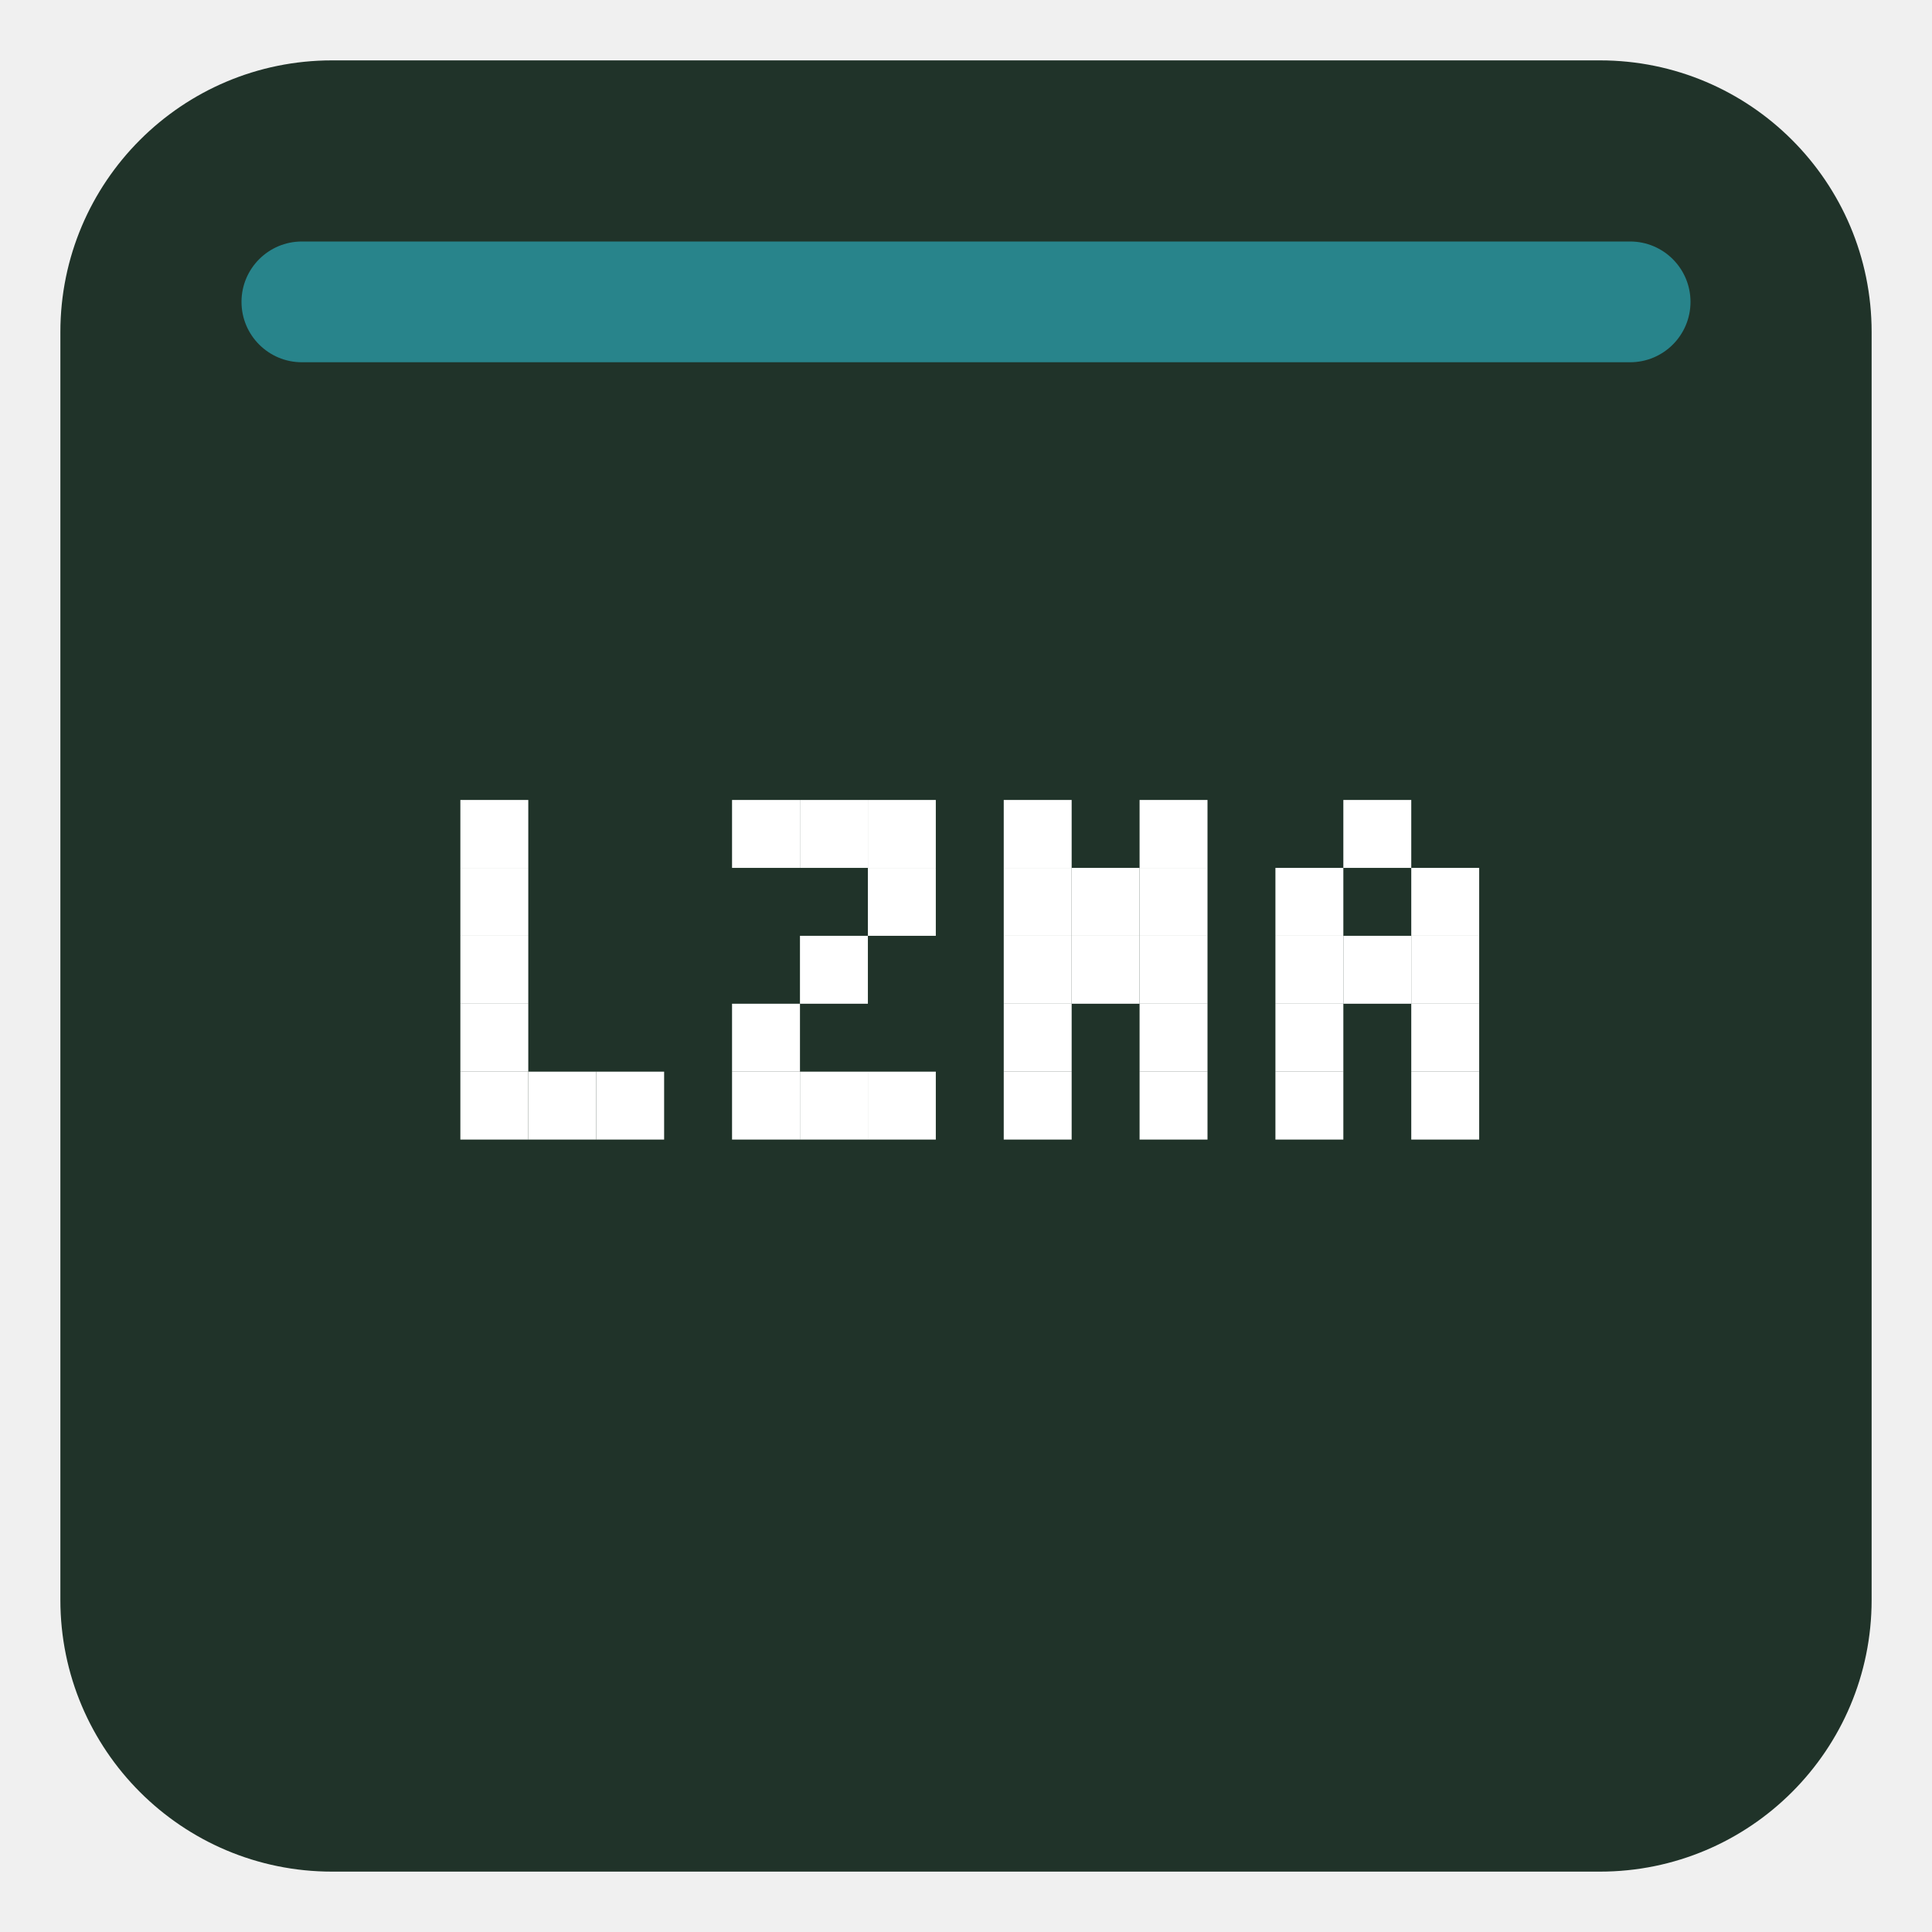
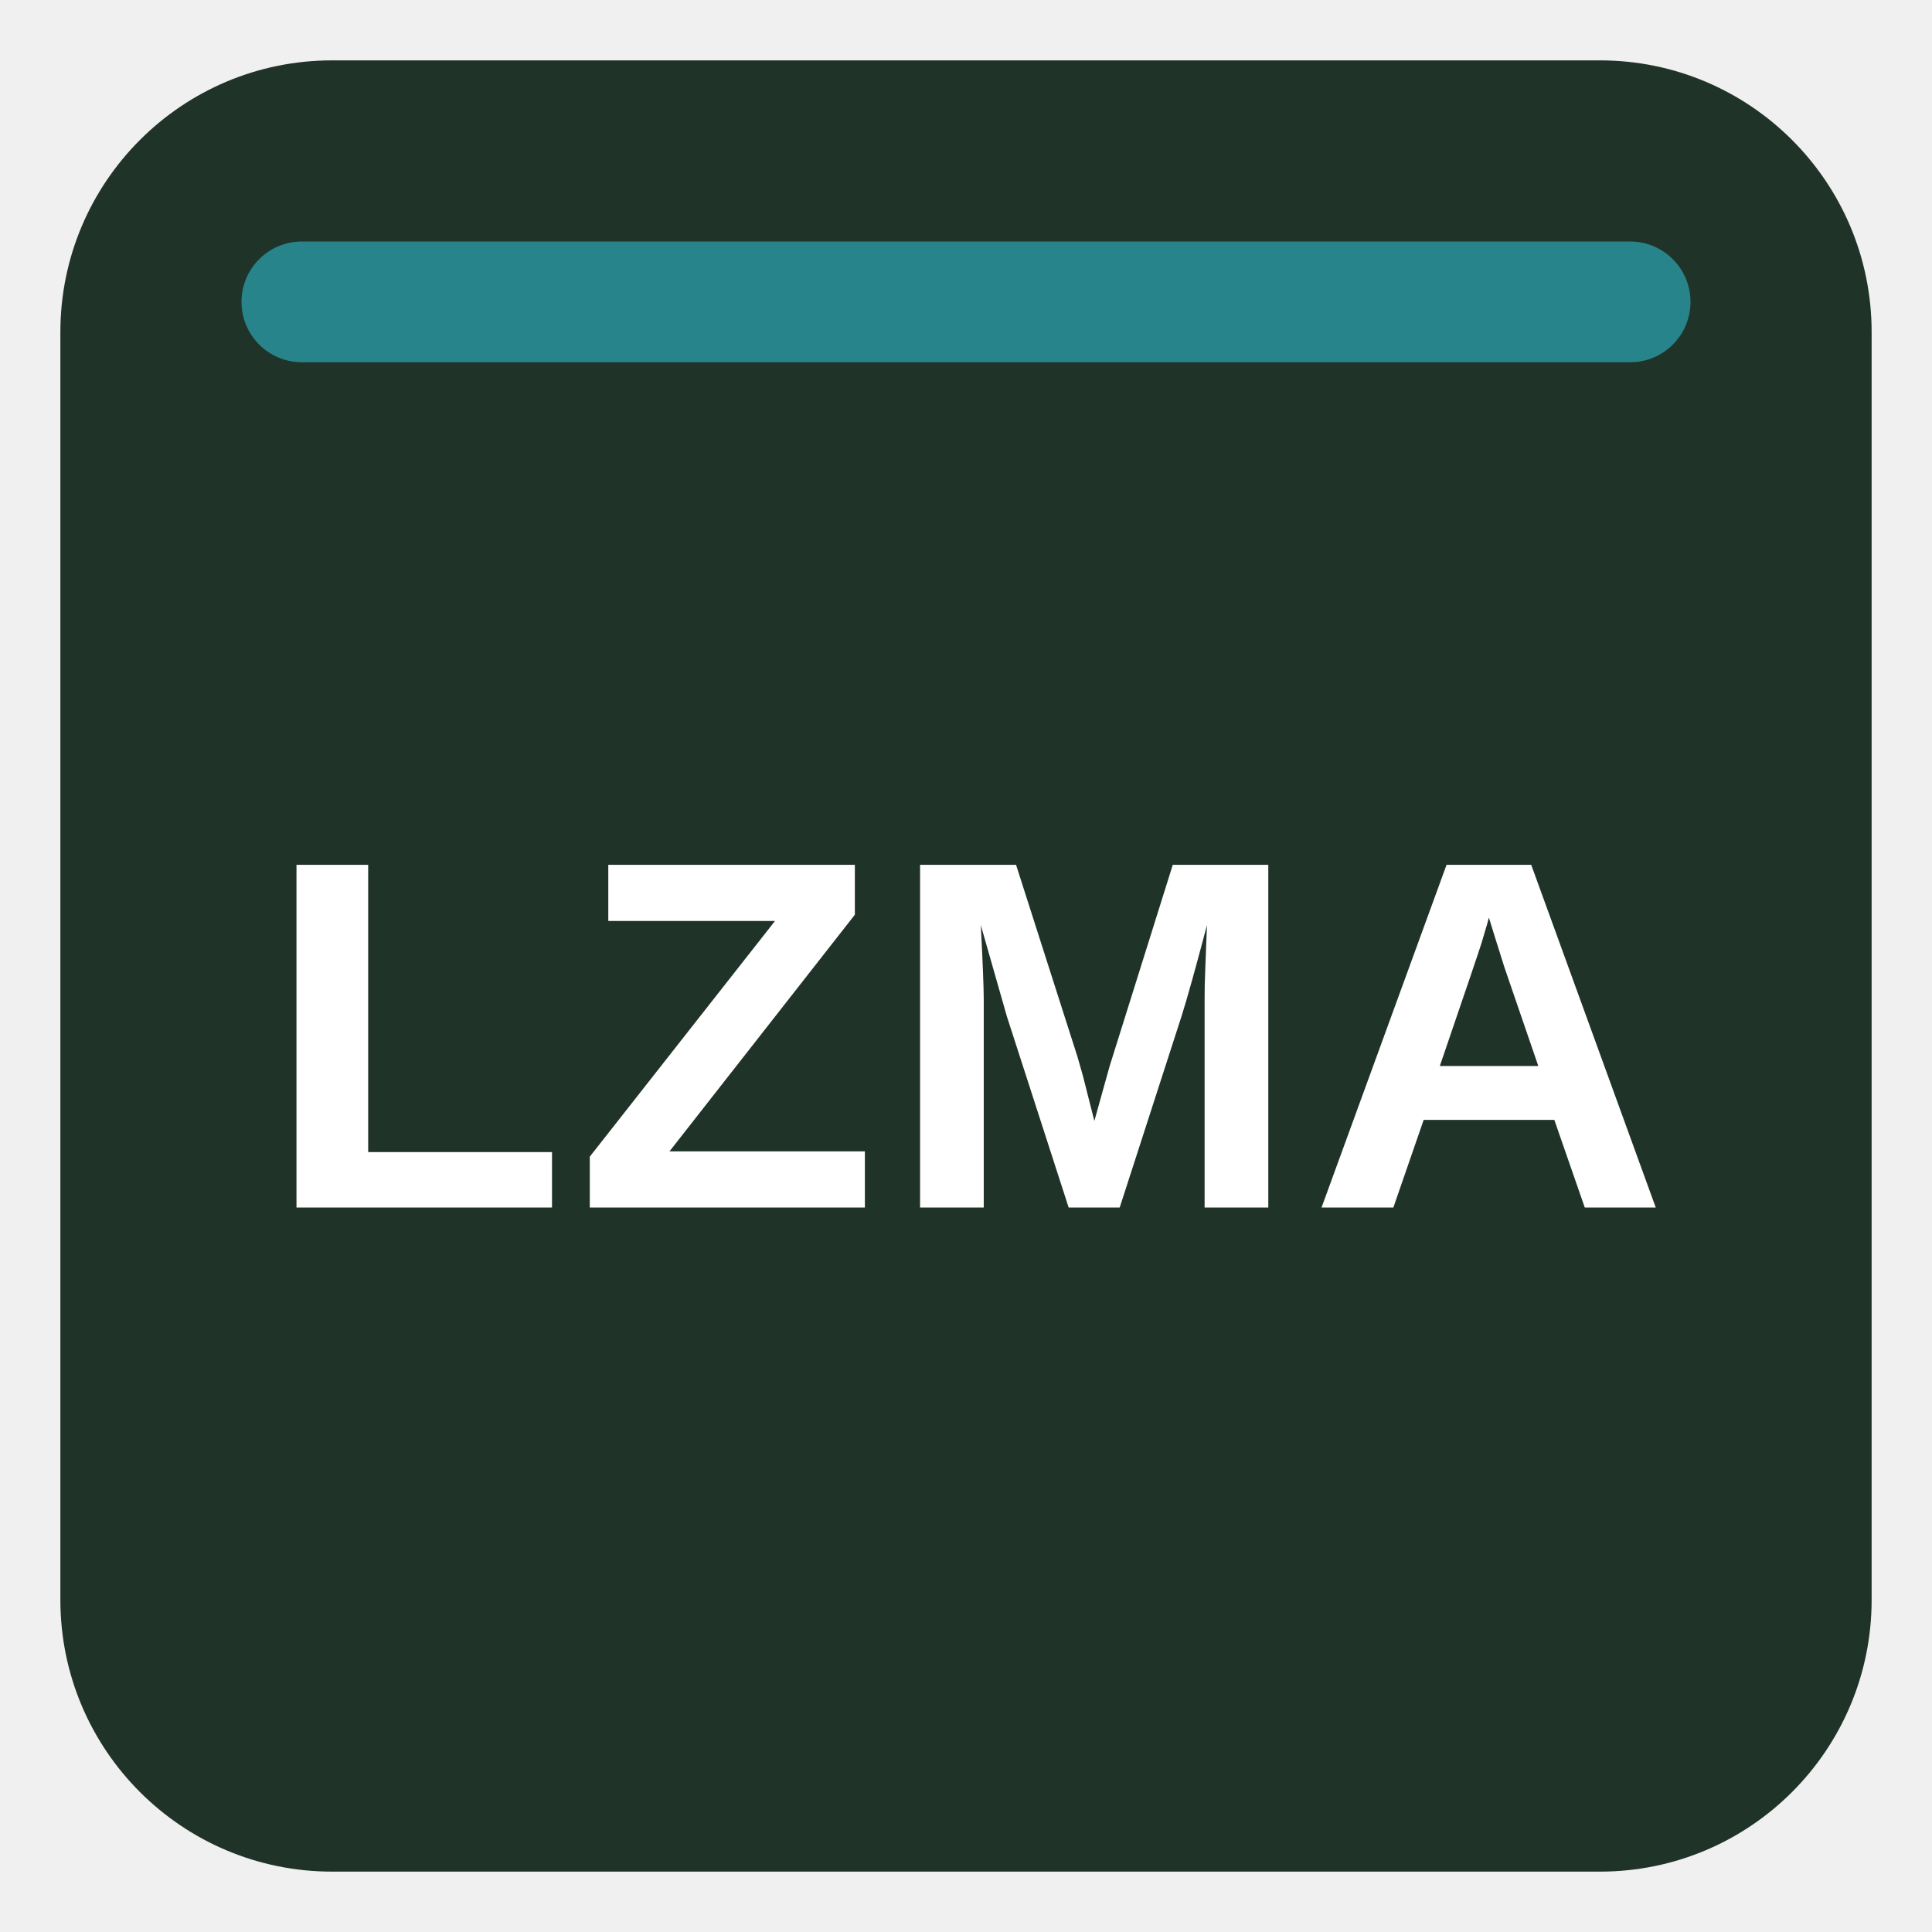
<svg xmlns="http://www.w3.org/2000/svg" width="256" height="256" viewBox="0 0 256 256">
  <rect x="8" y="8" width="240" height="240" rx="36" fill="#203329" />
  <rect x="32" y="32" width="192" height="16" rx="8" fill="#28848B" />
-   <rect x="61" y="106" width="9" height="9" fill="#FFFFFF" />
-   <rect x="61" y="115" width="9" height="9" fill="#FFFFFF" />
-   <rect x="61" y="124" width="9" height="9" fill="#FFFFFF" />
-   <rect x="61" y="133" width="9" height="9" fill="#FFFFFF" />
-   <rect x="61" y="142" width="9" height="9" fill="#FFFFFF" />
-   <rect x="70" y="142" width="9" height="9" fill="#FFFFFF" />
-   <rect x="79" y="142" width="9" height="9" fill="#FFFFFF" />
-   <rect x="97" y="106" width="9" height="9" fill="#FFFFFF" />
-   <rect x="106" y="106" width="9" height="9" fill="#FFFFFF" />
-   <rect x="115" y="106" width="9" height="9" fill="#FFFFFF" />
-   <rect x="115" y="115" width="9" height="9" fill="#FFFFFF" />
-   <rect x="106" y="124" width="9" height="9" fill="#FFFFFF" />
-   <rect x="97" y="133" width="9" height="9" fill="#FFFFFF" />
-   <rect x="97" y="142" width="9" height="9" fill="#FFFFFF" />
-   <rect x="106" y="142" width="9" height="9" fill="#FFFFFF" />
-   <rect x="115" y="142" width="9" height="9" fill="#FFFFFF" />
-   <rect x="133" y="106" width="9" height="9" fill="#FFFFFF" />
-   <rect x="151" y="106" width="9" height="9" fill="#FFFFFF" />
-   <rect x="133" y="115" width="9" height="9" fill="#FFFFFF" />
-   <rect x="142" y="115" width="9" height="9" fill="#FFFFFF" />
-   <rect x="151" y="115" width="9" height="9" fill="#FFFFFF" />
-   <rect x="133" y="124" width="9" height="9" fill="#FFFFFF" />
-   <rect x="142" y="124" width="9" height="9" fill="#FFFFFF" />
-   <rect x="151" y="124" width="9" height="9" fill="#FFFFFF" />
-   <rect x="133" y="133" width="9" height="9" fill="#FFFFFF" />
-   <rect x="151" y="133" width="9" height="9" fill="#FFFFFF" />
-   <rect x="133" y="142" width="9" height="9" fill="#FFFFFF" />
-   <rect x="151" y="142" width="9" height="9" fill="#FFFFFF" />
-   <rect x="178" y="106" width="9" height="9" fill="#FFFFFF" />
-   <rect x="169" y="115" width="9" height="9" fill="#FFFFFF" />
-   <rect x="187" y="115" width="9" height="9" fill="#FFFFFF" />
-   <rect x="169" y="124" width="9" height="9" fill="#FFFFFF" />
-   <rect x="178" y="124" width="9" height="9" fill="#FFFFFF" />
-   <rect x="187" y="124" width="9" height="9" fill="#FFFFFF" />
-   <rect x="169" y="133" width="9" height="9" fill="#FFFFFF" />
-   <rect x="187" y="133" width="9" height="9" fill="#FFFFFF" />
-   <rect x="169" y="142" width="9" height="9" fill="#FFFFFF" />
-   <rect x="187" y="142" width="9" height="9" fill="#FFFFFF" />
+   <text x="128" y="160" text-anchor="middle" font-family="Arial,Segoe UI,sans-serif" font-size="66" font-weight="700" letter-spacing="1" fill="#FFFFFF">LZMA</text>
</svg>
